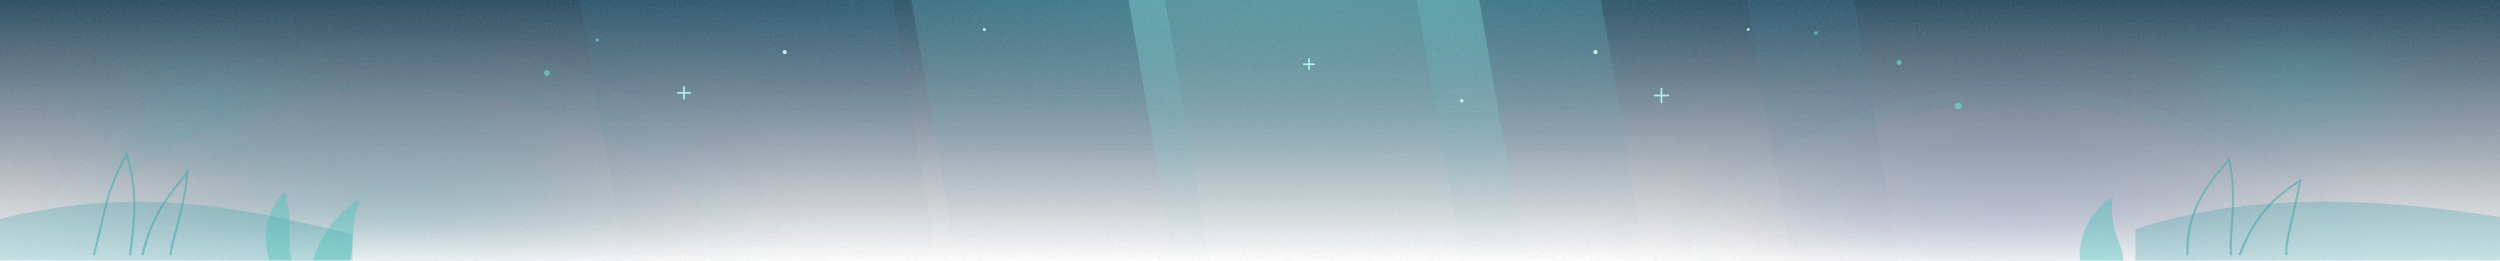
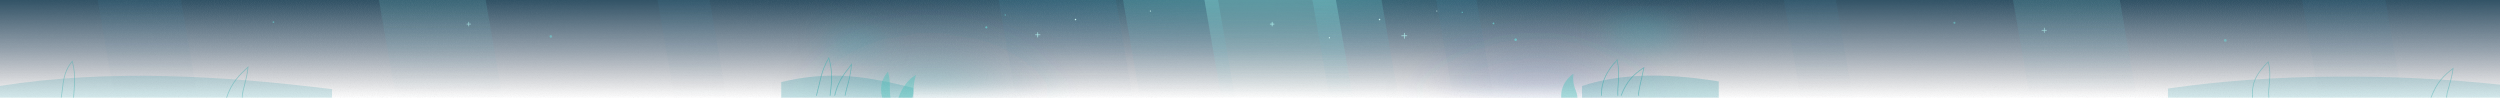
- <svg xmlns="http://www.w3.org/2000/svg" width="1440" height="150" viewBox="0 0 1440 150" fill="none">
+ <svg xmlns="http://www.w3.org/2000/svg" width="3840" height="150" viewBox="0 0 3840 150" fill="none">
  <defs>
-     <linearGradient id="wash" x1="720" y1="0" x2="720" y2="150" gradientUnits="userSpaceOnUse">
+     <linearGradient id="wash" x1="1920" y1="0" x2="1920" y2="150" gradientUnits="userSpaceOnUse">
      <stop stop-color="#183E54" stop-opacity=".92" />
      <stop offset=".52" stop-color="#213C54" stop-opacity=".48" />
      <stop offset="1" stop-color="#272938" stop-opacity="0" />
    </linearGradient>
-     <radialGradient id="glow" cx="0" cy="0" r="1" gradientTransform="translate(733 -15) rotate(90) scale(110 370)" gradientUnits="userSpaceOnUse">
+     <radialGradient id="glow" cx="0" cy="0" r="1" gradientTransform="translate(1933 -15) rotate(90) scale(110 720)" gradientUnits="userSpaceOnUse">
      <stop stop-color="#6EE7E5" stop-opacity=".24" />
      <stop offset="1" stop-color="#3A6C91" stop-opacity="0" />
    </radialGradient>
    <radialGradient id="coral-a" cx="0" cy="0" r="1" gradientTransform="translate(230 190) rotate(-90) scale(165 235)" gradientUnits="userSpaceOnUse">
      <stop stop-color="#20AAA5" stop-opacity=".5" />
      <stop offset=".45" stop-color="#287C91" stop-opacity=".27" />
      <stop offset="1" stop-color="#2D536E" stop-opacity="0" />
    </radialGradient>
    <radialGradient id="coral-b" cx="0" cy="0" r="1" gradientTransform="translate(1160 192) rotate(-90) scale(150 225)" gradientUnits="userSpaceOnUse">
      <stop stop-color="#597ED2" stop-opacity=".44" />
      <stop offset=".45" stop-color="#3F5B9F" stop-opacity=".25" />
      <stop offset="1" stop-color="#303C6A" stop-opacity="0" />
    </radialGradient>
    <linearGradient id="ray-near" x1="0" y1="0" x2="0" y2="1">
      <stop stop-color="#A3FFF7" stop-opacity=".3" />
      <stop offset="1" stop-color="#6BE3E0" stop-opacity="0" />
    </linearGradient>
    <linearGradient id="ray-mid" x1="0" y1="0" x2="0" y2="1">
      <stop stop-color="#74E3E5" stop-opacity=".2" />
      <stop offset="1" stop-color="#438FAF" stop-opacity="0" />
    </linearGradient>
    <linearGradient id="ray-far" x1="0" y1="0" x2="0" y2="1">
      <stop stop-color="#4199B8" stop-opacity=".13" />
      <stop offset="1" stop-color="#2F668C" stop-opacity="0" />
    </linearGradient>
    <filter id="soft" x="-50%" y="-50%" width="200%" height="200%">
      <feGaussianBlur stdDeviation="22" />
    </filter>
    <filter id="noise" x="0" y="0" width="100%" height="100%">
      <feTurbulence type="fractalNoise" baseFrequency=".65" numOctaves="3" stitchTiles="stitch" />
      <feColorMatrix type="saturate" values="0" />
    </filter>
  </defs>
-   <rect width="1440" height="150" fill="url(#wash)" />
-   <rect width="1440" height="150" fill="url(#glow)" />
-   <path d="M334 0H514L540 150H360L334 0Z" fill="url(#ray-far)" />
-   <path d="M525 0H671L697 150H551L525 0Z" fill="url(#ray-mid)" />
-   <path d="M650 0H852L878 150H676L650 0Z" fill="url(#ray-near)" />
-   <path d="M816 0H922L948 150H842L816 0Z" fill="url(#ray-mid)" />
-   <path d="M1006 0H1068L1094 150H1032L1006 0Z" fill="url(#ray-far)" />
-   <ellipse cx="230" cy="190" rx="235" ry="165" fill="url(#coral-a)" filter="url(#soft)" />
-   <ellipse cx="1160" cy="192" rx="225" ry="150" fill="url(#coral-b)" filter="url(#soft)" />
-   <g opacity=".58" stroke="#3FAEAE" stroke-width="1.2">
-     <path d="M54 147C61 121 61 110 73 89C80 112 77 129 75 147" />
-     <path d="M82 147C88 121 100 110 108 99C106 121 100 135 98 147" />
-     <path d="M1260 147C1259 125 1269 108 1284 92C1289 116 1284 133 1285 147" />
-     <path d="M1290 147C1299 123 1311 113 1325 104C1321 125 1316 140 1317 147" />
+   <rect width="3840" height="150" fill="url(#wash)" />
+   <rect width="3840" height="150" fill="url(#glow)" />
+   <g opacity=".72">
+     <path d="M150 0H278L304 150H176L150 0Z" fill="url(#ray-far)" />
+     <path d="M582 0H746L772 150H608L582 0Z" fill="url(#ray-mid)" />
+     <path d="M1010 0H1090L1116 150H1036L1010 0Z" fill="url(#ray-far)" />
+     <path d="M2740 0H2820L2846 150H2766L2740 0Z" fill="url(#ray-far)" />
+     <path d="M3092 0H3256L3282 150H3118L3092 0Z" fill="url(#ray-mid)" />
+     <path d="M3536 0H3664L3690 150H3562L3536 0Z" fill="url(#ray-far)" />
  </g>
-   <g fill="#2E9CA6" opacity=".28">
-     <path d="M0 126C76 108 130 117 203 135V150H0V126Z" />
-     <path d="M1230 132C1300 109 1376 115 1440 125V150H1230V132Z" />
+   <g transform="translate(1200)">
+     <path d="M334 0H514L540 150H360L334 0Z" fill="url(#ray-far)" />
+     <path d="M525 0H671L697 150H551L525 0Z" fill="url(#ray-mid)" />
+     <path d="M650 0H852L878 150H676L650 0Z" fill="url(#ray-near)" />
+     <path d="M816 0H922L948 150H842L816 0Z" fill="url(#ray-mid)" />
+     <path d="M1006 0H1068L1094 150H1032L1006 0Z" fill="url(#ray-far)" />
+     <ellipse cx="230" cy="190" rx="235" ry="165" fill="url(#coral-a)" filter="url(#soft)" />
+     <ellipse cx="1160" cy="192" rx="225" ry="150" fill="url(#coral-b)" filter="url(#soft)" />
+     <g opacity=".58" stroke="#3FAEAE" stroke-width="1.2">
+       <path d="M54 147C61 121 61 110 73 89C80 112 77 129 75 147" />
+       <path d="M82 147C88 121 100 110 108 99C106 121 100 135 98 147" />
+       <path d="M1260 147C1259 125 1269 108 1284 92C1289 116 1284 133 1285 147" />
+       <path d="M1290 147C1299 123 1311 113 1325 104C1321 125 1316 140 1317 147" />
+     </g>
+     <g fill="#2E9CA6" opacity=".28">
+       <path d="M0 126C76 108 130 117 203 135V150H0V126Z" />
+       <path d="M1230 132C1300 109 1376 115 1440 125V150H1230V132Z" />
+     </g>
+     <g fill="#3FC1B9" opacity=".4">
+       <path d="M155 150C151 134 154 121 164 110C169 127 165 139 168 150H155Z" />
+       <path d="M180 150C186 133 196 121 207 115C201 134 205 143 201 150H180Z" />
+       <path d="M1198 150C1197 132 1207 120 1217 113C1214 132 1223 140 1223 150H1198Z" />
+     </g>
+     <g fill="#67DEDC" opacity=".65">
+       <circle cx="315" cy="42" r="1.6" />
+       <circle cx="344" cy="23" r="1" />
+       <circle cx="1094" cy="36" r="1.4" />
+       <circle cx="1128" cy="61" r="2" />
+       <circle cx="1046" cy="19" r="1" />
+     </g>
+     <g fill="#D5FFFA" opacity=".88">
+       <circle cx="452" cy="30" r="1.2" />
+       <circle cx="567" cy="17" r=".9" />
+       <circle cx="919" cy="30" r="1.2" />
+       <circle cx="1007" cy="17" r=".8" />
+       <circle cx="842" cy="58" r="1" />
+     </g>
+     <g stroke="#B6FFFA" stroke-linecap="round" opacity=".86">
+       <path d="M394 50V57M390.5 53.5H397.5" />
+       <path d="M957 51V59M953 55H961" />
+       <path d="M754 34V40M751 37H757" />
+     </g>
+     <g filter="url(#soft)" opacity=".3" fill="#2AB7C2">
+       <ellipse cx="112" cy="64" rx="48" ry="14" />
+       <ellipse cx="1322" cy="50" rx="58" ry="17" />
+     </g>
  </g>
-   <g fill="#3FC1B9" opacity=".4">
-     <path d="M155 150C151 134 154 121 164 110C169 127 165 139 168 150H155Z" />
-     <path d="M180 150C186 133 196 121 207 115C201 134 205 143 201 150H180Z" />
-     <path d="M1198 150C1197 132 1207 120 1217 113C1214 132 1223 140 1223 150H1198Z" />
+   <g fill="#2E9CA6" opacity=".21">
+     <path d="M0 132C164 106 342 116 510 137V150H0V132Z" />
+     <path d="M3330 136C3494 112 3680 113 3840 130V150H3330V136Z" />
  </g>
-   <g fill="#67DEDC" opacity=".65">
-     <circle cx="315" cy="42" r="1.6" />
-     <circle cx="344" cy="23" r="1" />
-     <circle cx="1094" cy="36" r="1.4" />
-     <circle cx="1128" cy="61" r="2" />
-     <circle cx="1046" cy="19" r="1" />
+   <g opacity=".46" stroke="#3FAEAE" stroke-width="1.2">
+     <path d="M94 150C98 126 96 113 111 94C117 116 114 132 113 150" />
+     <path d="M348 150C356 126 369 114 381 103C379 124 372 138 372 150" />
+     <path d="M3460 150C3458 126 3467 112 3484 95C3490 117 3483 134 3485 150" />
+     <path d="M3734 150C3743 126 3754 116 3768 105C3765 127 3758 140 3758 150" />
  </g>
-   <g fill="#D5FFFA" opacity=".88">
-     <circle cx="452" cy="30" r="1.2" />
-     <circle cx="567" cy="17" r=".9" />
-     <circle cx="919" cy="30" r="1.2" />
-     <circle cx="1007" cy="17" r=".8" />
-     <circle cx="842" cy="58" r="1" />
+   <g fill="#67DEDC" opacity=".5">
+     <circle cx="420" cy="34" r="1.4" />
+     <circle cx="846" cy="56" r="2" />
+     <circle cx="3002" cy="35" r="1.6" />
+     <circle cx="3418" cy="62" r="2.1" />
  </g>
-   <g stroke="#B6FFFA" stroke-linecap="round" opacity=".86">
-     <path d="M394 50V57M390.5 53.5H397.5" />
-     <path d="M957 51V59M953 55H961" />
-     <path d="M754 34V40M751 37H757" />
+   <g stroke="#B6FFFA" stroke-linecap="round" opacity=".7">
+     <path d="M720 34V40M717 37H723" />
+     <path d="M3140 43V50M3136.5 46.5H3143.5" />
  </g>
-   <g filter="url(#soft)" opacity=".3" fill="#2AB7C2">
-     <ellipse cx="112" cy="64" rx="48" ry="14" />
-     <ellipse cx="1322" cy="50" rx="58" ry="17" />
-   </g>
-   <rect width="1440" height="150" filter="url(#noise)" opacity=".1" />
+   <rect width="3840" height="150" filter="url(#noise)" opacity=".1" />
</svg>
